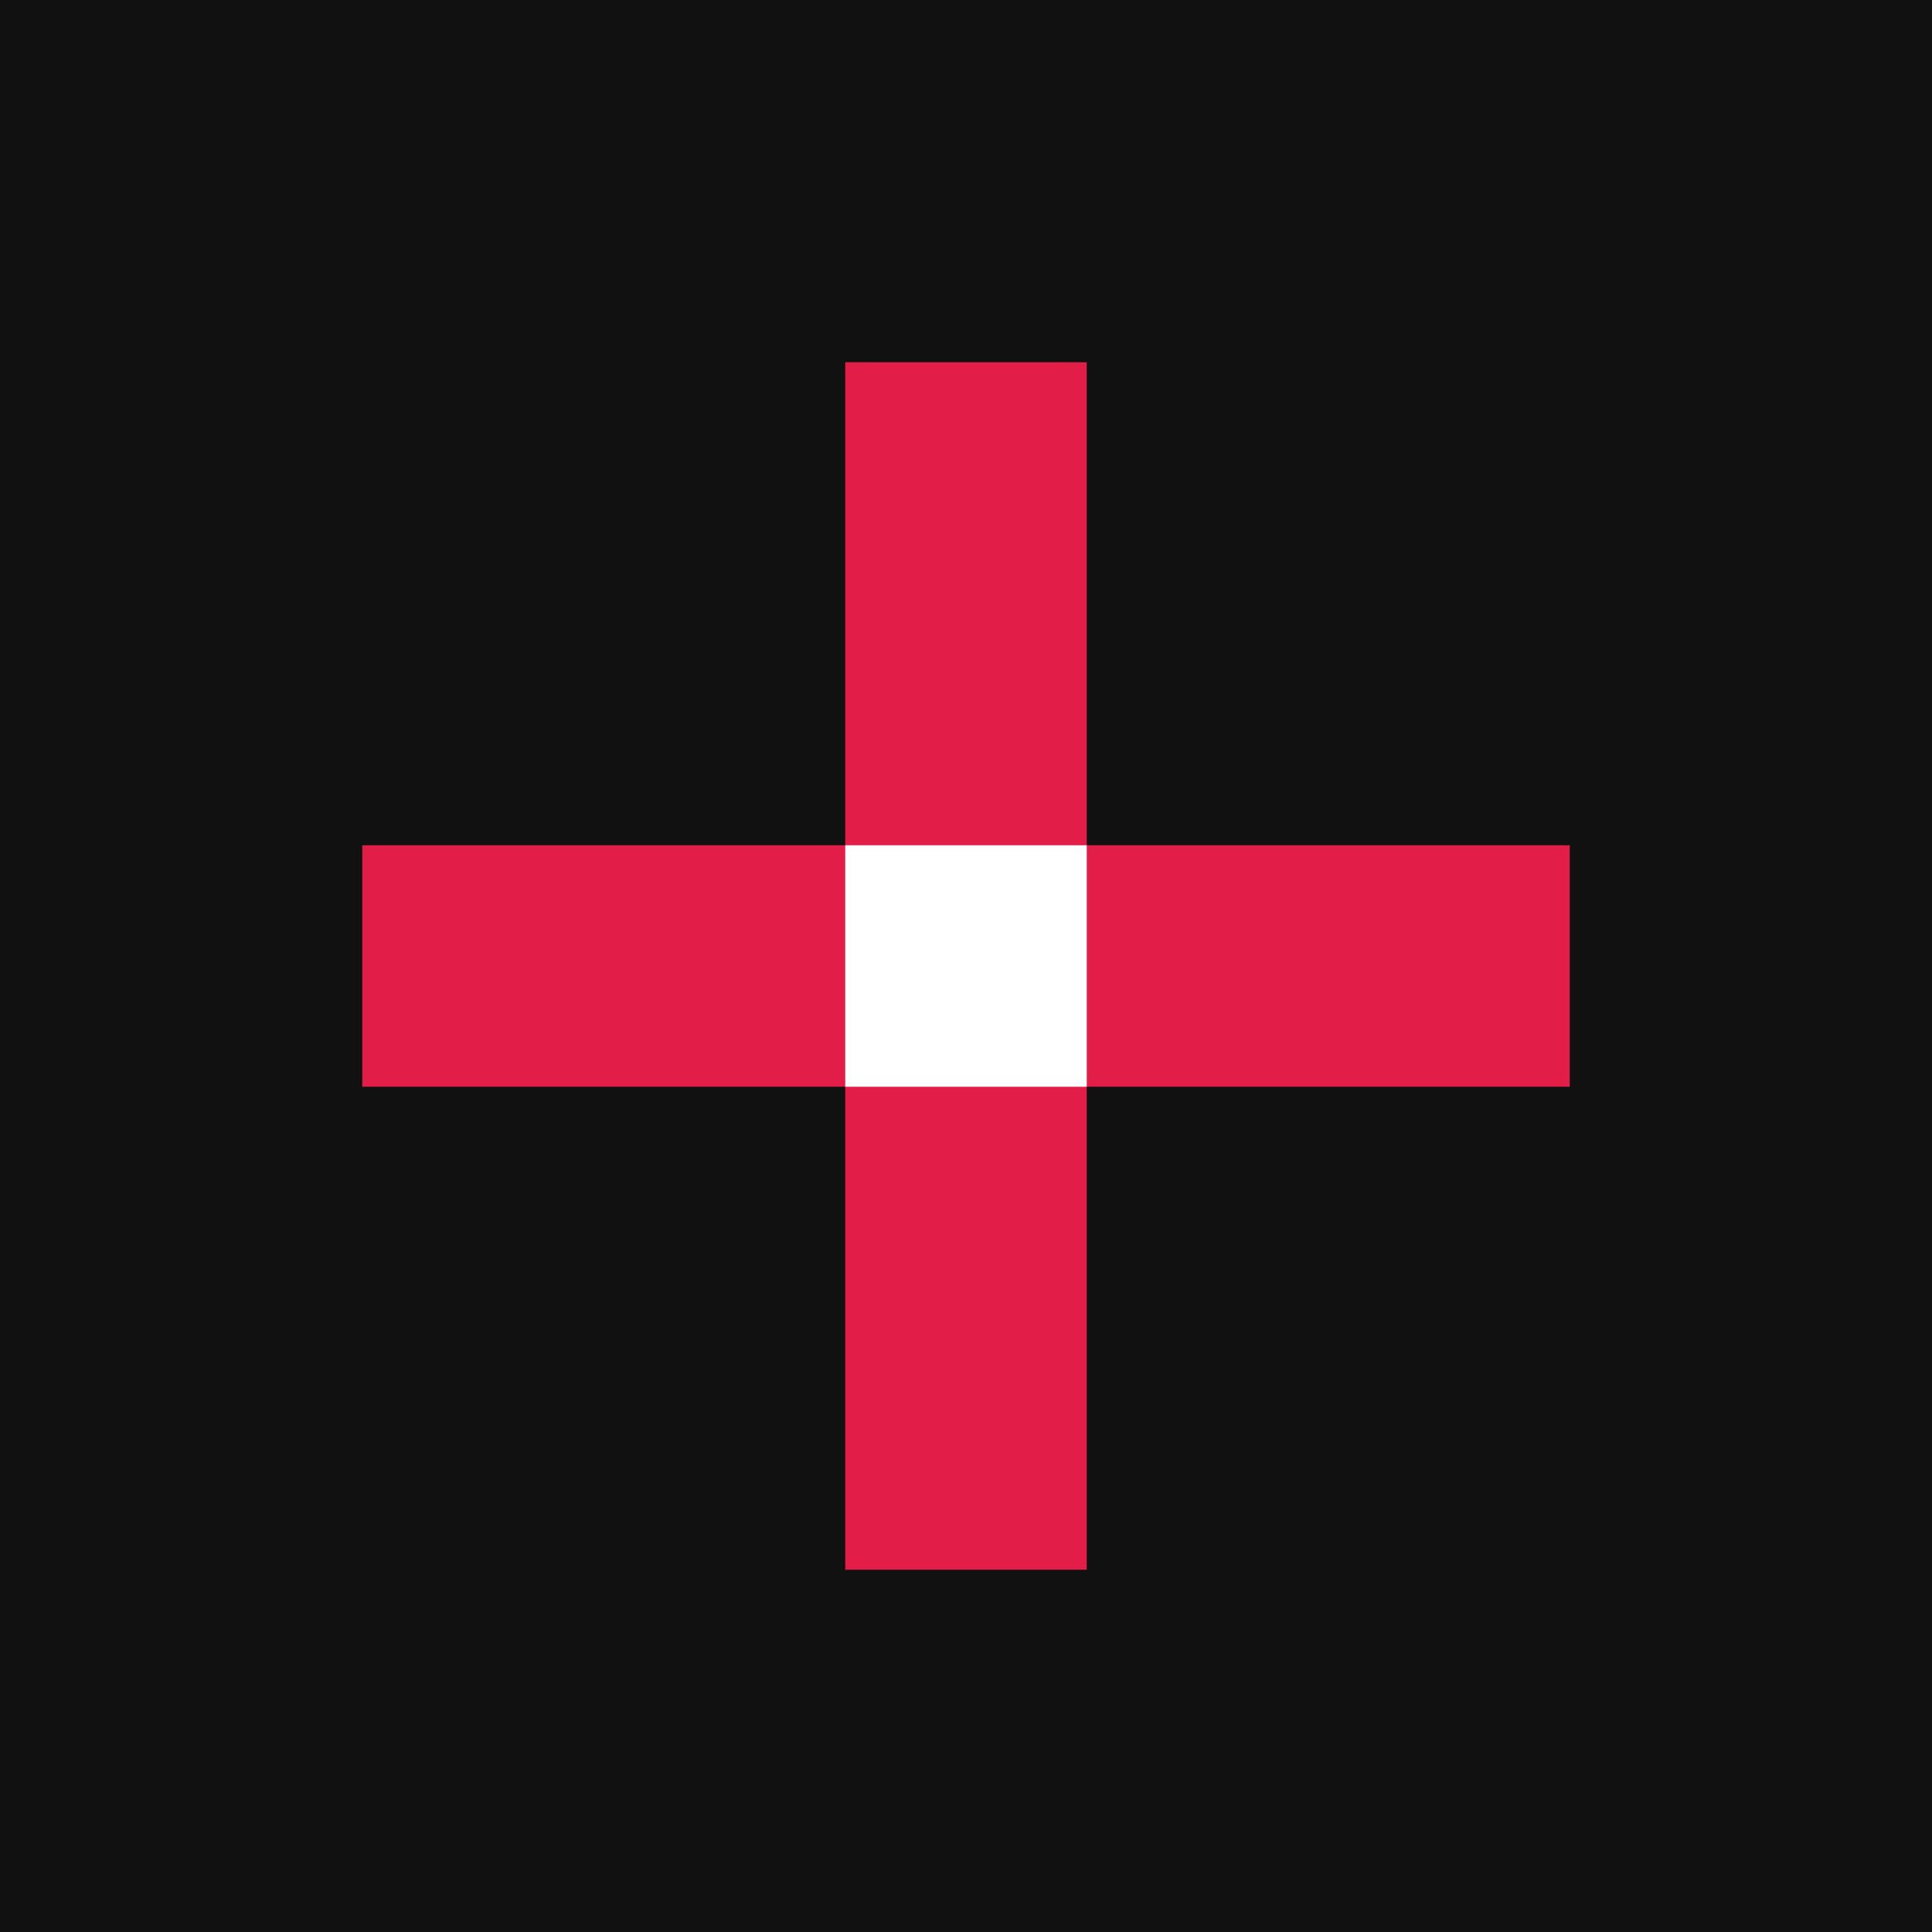
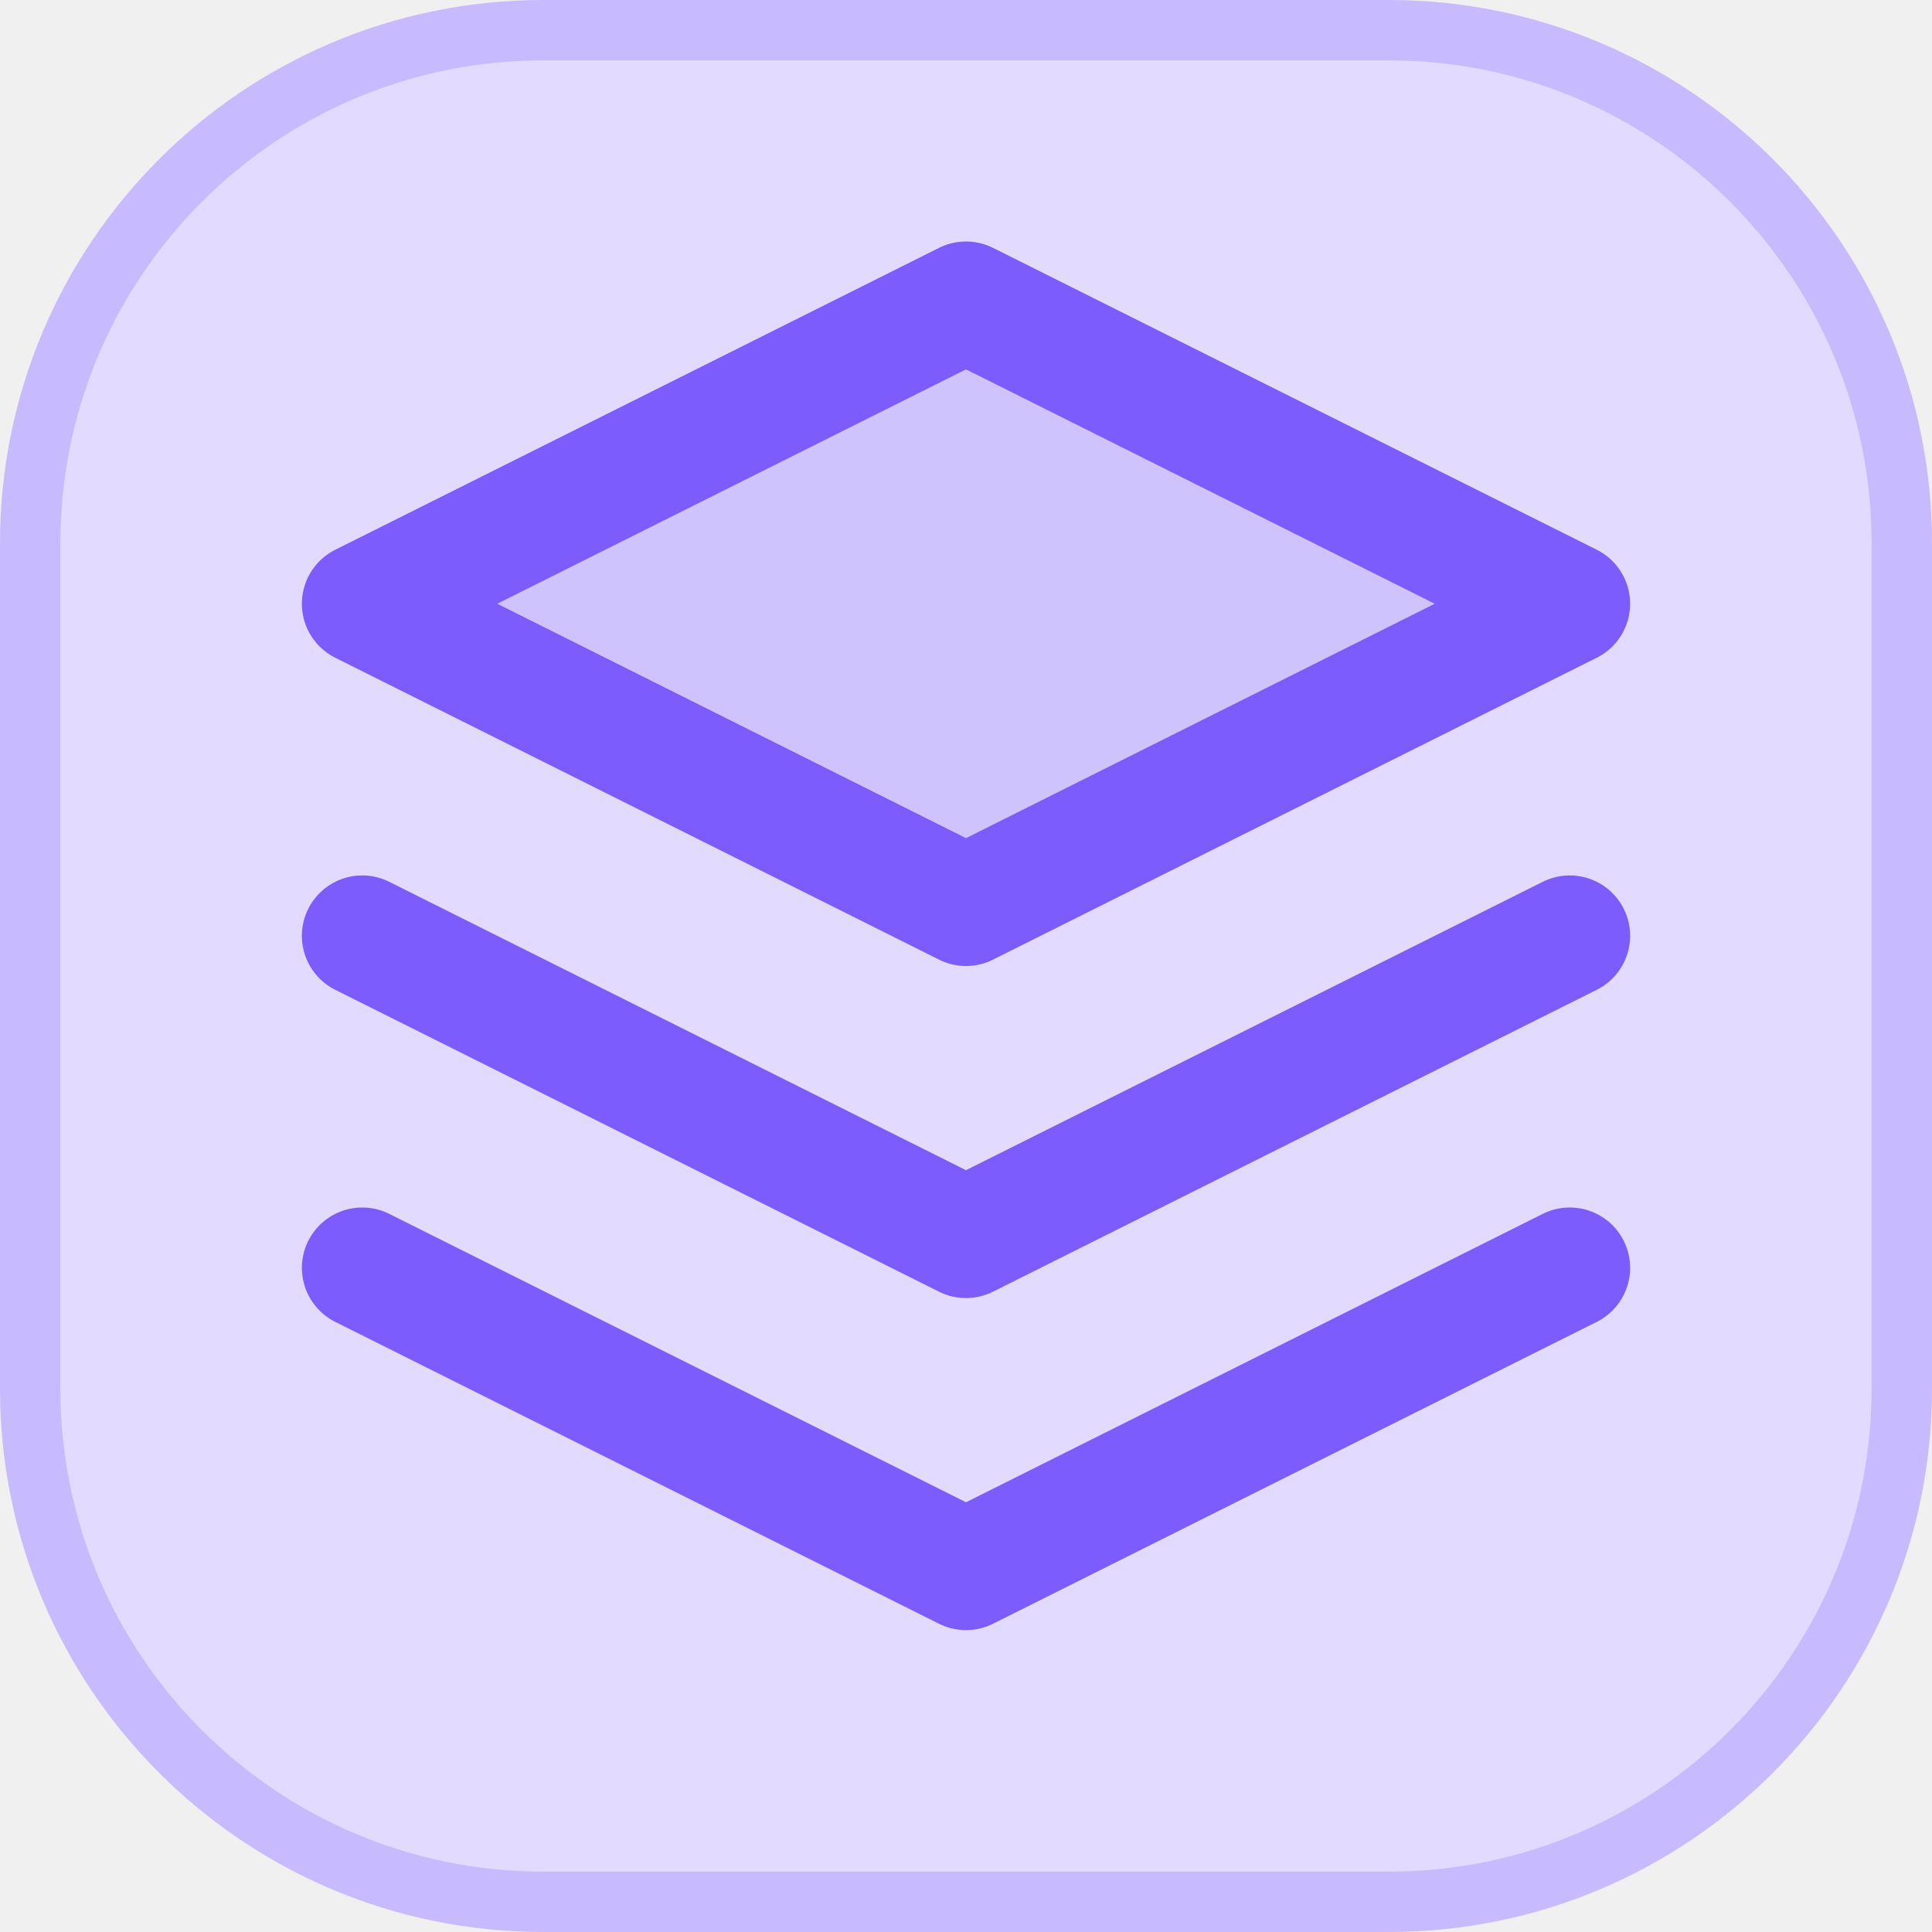
- <svg xmlns="http://www.w3.org/2000/svg" viewBox="0 0 32 32" width="32" height="32">
-   <rect width="32" height="32" fill="#111111" rx="0" />
-   <rect x="6" y="14" width="20" height="4" fill="#E11D48" />
-   <rect x="14" y="6" width="4" height="20" fill="#E11D48" />
-   <rect x="14" y="14" width="4" height="4" fill="#FFFFFF" />
+ <svg xmlns="http://www.w3.org/2000/svg" viewBox="0 0 32 32" width="32" height="32" fill="none">
+   <rect width="32" height="32" rx="9" fill="#E2DAFF" />
+   <rect x="0.5" y="0.5" width="31" height="31" rx="8.5" stroke="#7C5CFC" stroke-opacity="0.25" />
+   <g stroke="#7C5CFC" stroke-width="2" stroke-linecap="round" stroke-linejoin="round">
+     <polygon points="16 5 26 10 16 15 6 10" fill="#7C5CFC" fill-opacity="0.18" />
+     <polyline points="6 15.5 16 20.5 26 15.5" />
+     <polyline points="6 21 16 26 26 21" />
+   </g>
</svg>
